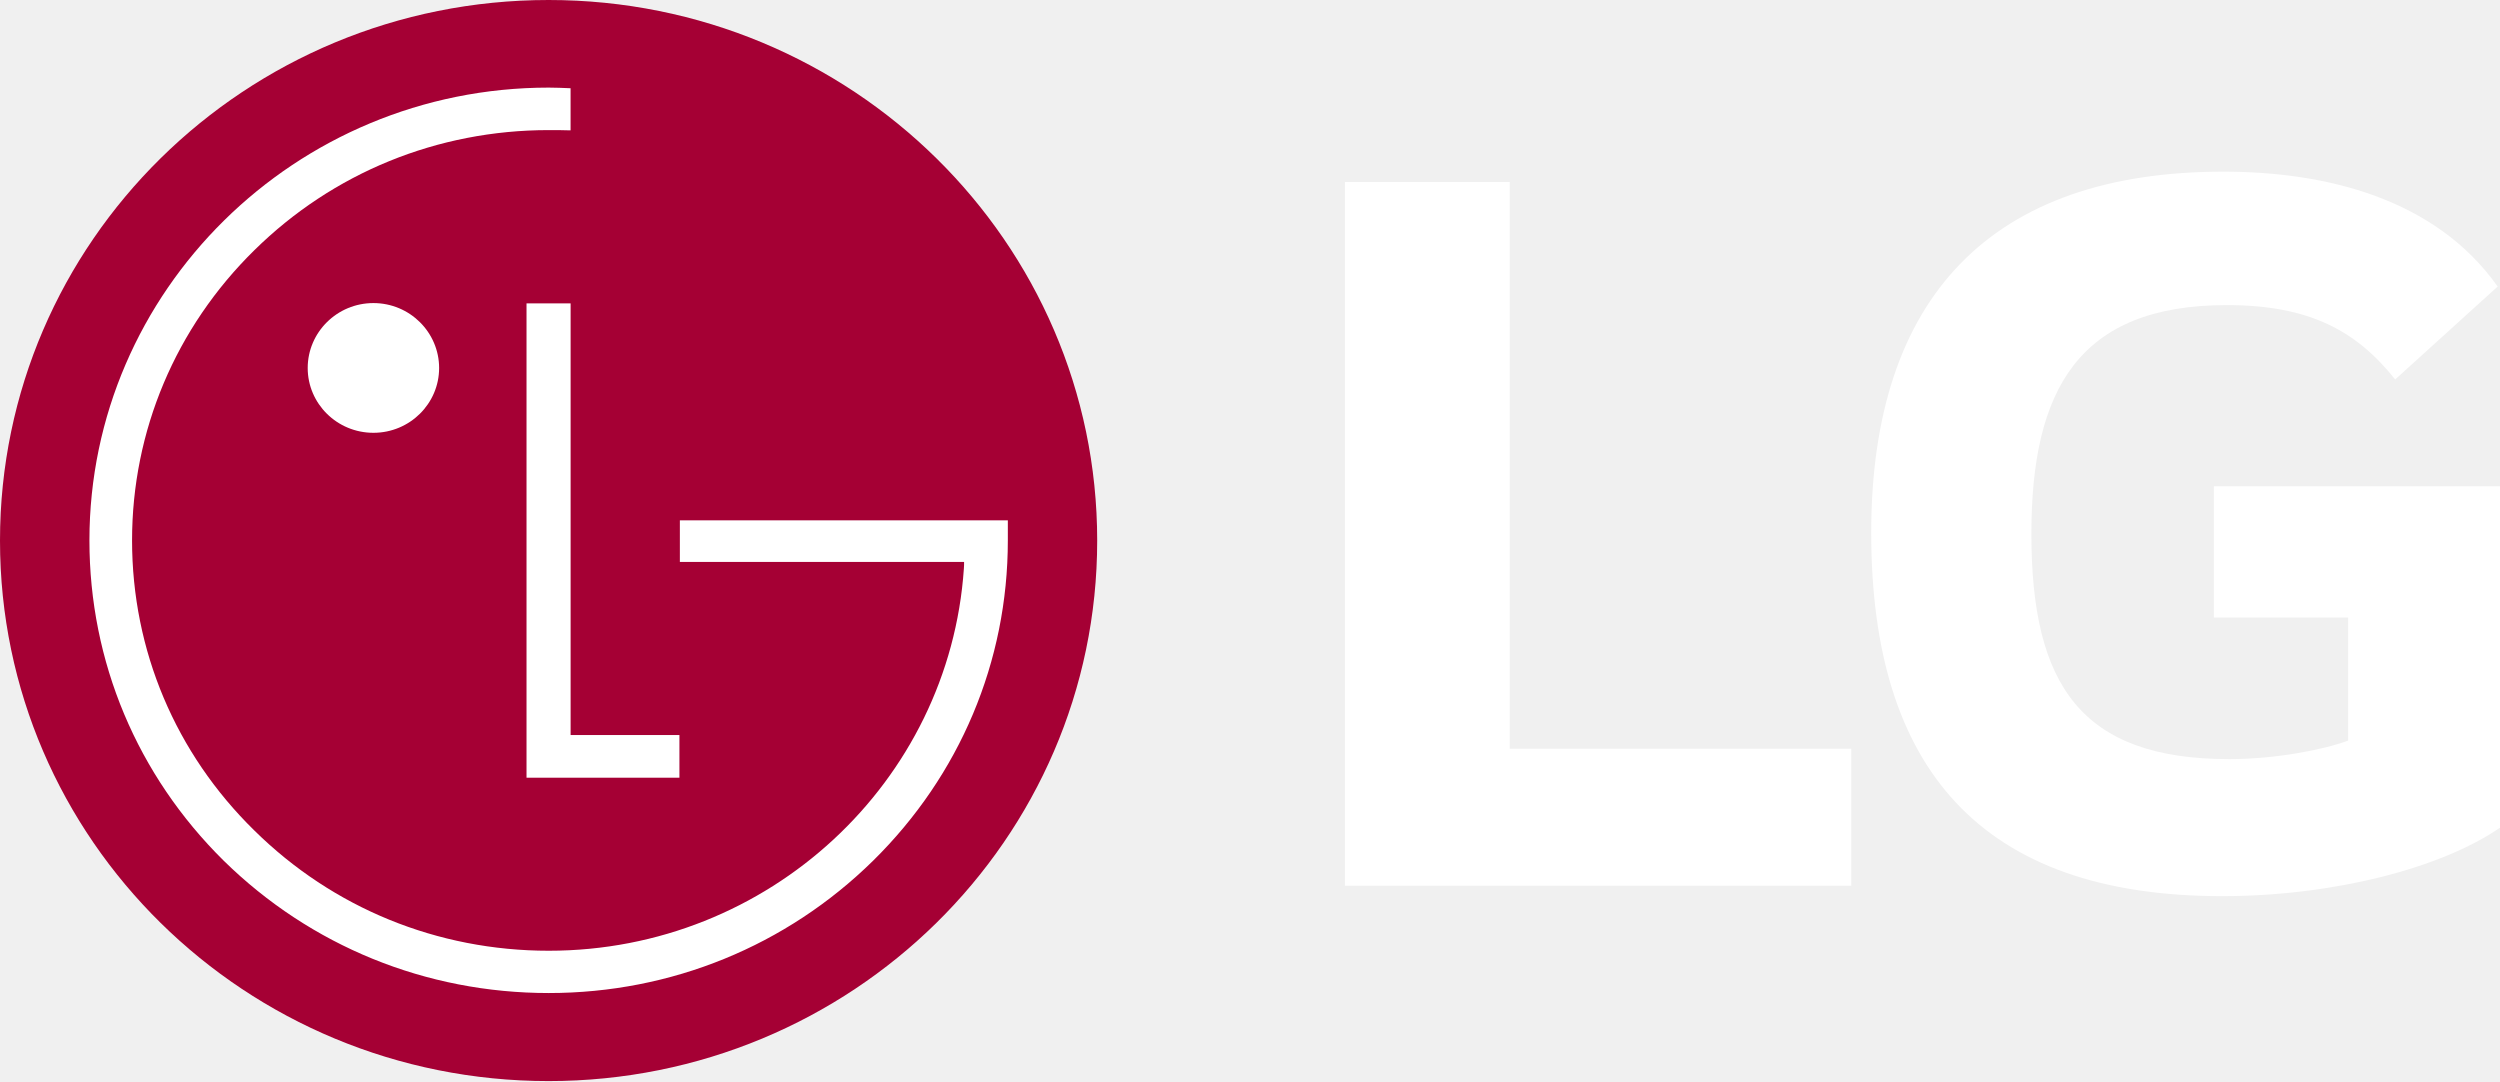
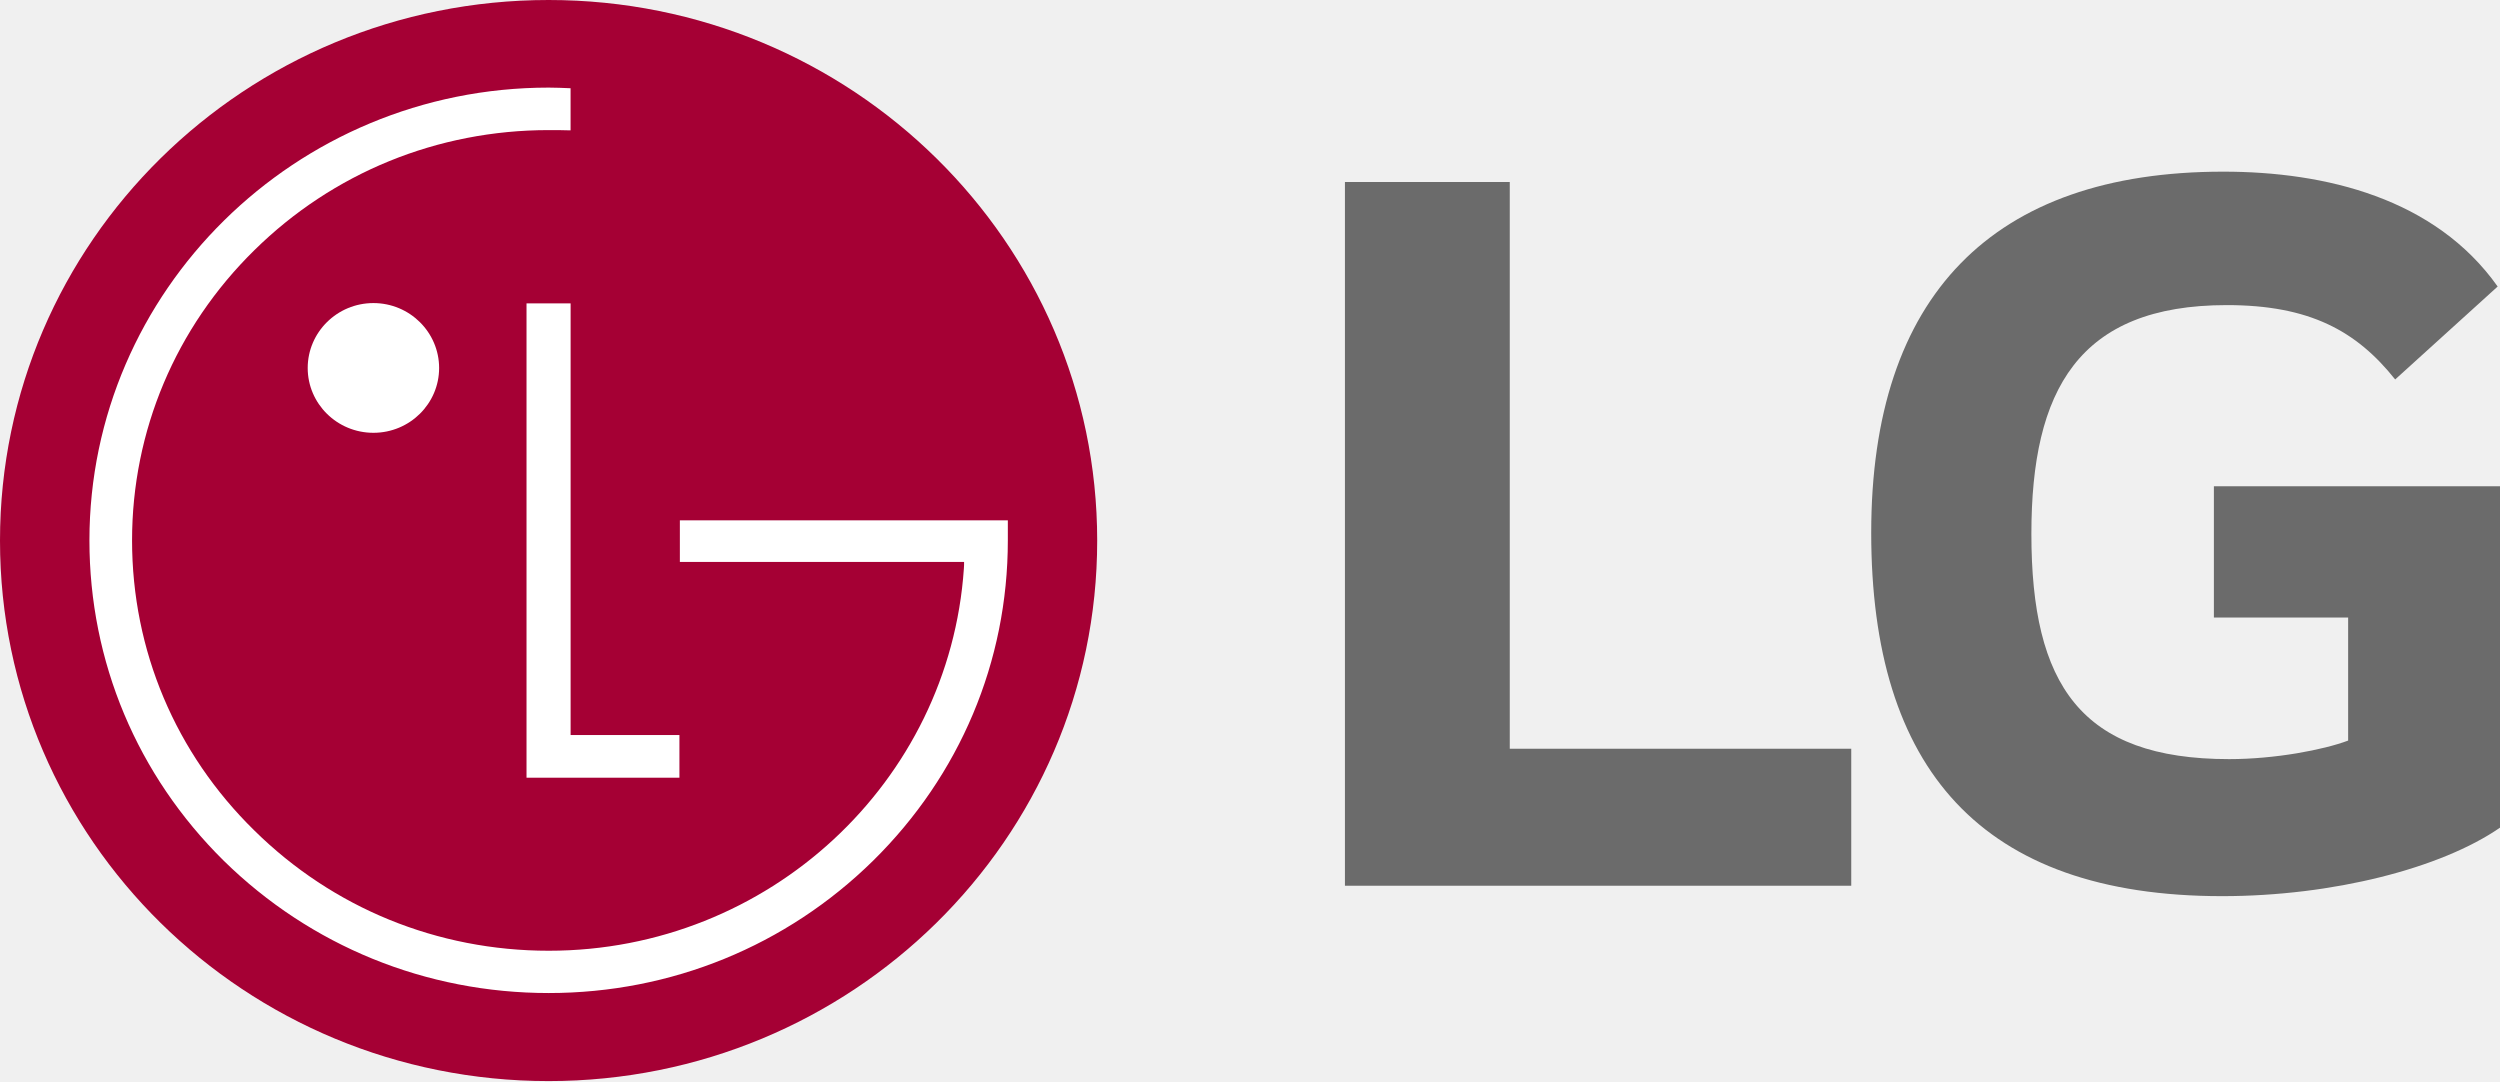
<svg xmlns="http://www.w3.org/2000/svg" width="74" height="32" viewBox="0 0 74 32" fill="none">
  <path d="M16.238 32C25.199 32 32.477 24.845 32.477 16.003C32.477 7.162 25.199 0 16.238 0C7.264 0 0 7.162 0 16.003C0 24.845 7.264 32 16.238 32Z" fill="#A50034" />
  <path d="M15.585 8.98V23.02H20.111V21.757H16.89V8.98H15.585Z" fill="white" />
  <path d="M11.053 12.811C12.13 12.811 12.998 11.947 12.998 10.893C12.998 9.838 12.13 8.971 11.053 8.971C9.976 8.971 9.108 9.838 9.108 10.893C9.108 11.948 9.976 12.811 11.053 12.811Z" fill="white" />
  <path d="M16.889 2.612C16.72 2.603 16.397 2.593 16.243 2.593C8.747 2.593 2.647 8.61 2.647 15.997C2.647 19.585 4.061 22.948 6.622 25.477C9.193 28 12.605 29.394 16.243 29.394C19.866 29.394 23.278 28 25.844 25.477C28.411 22.948 29.832 19.585 29.832 15.997V15.401H29.282H20.124V16.634H28.537C28.537 16.661 28.537 16.792 28.531 16.826C28.103 23.141 22.755 28.142 16.243 28.142C12.946 28.142 9.855 26.878 7.529 24.583C5.195 22.297 3.909 19.251 3.909 15.996C3.909 12.76 5.195 9.699 7.529 7.406C9.855 5.115 12.946 3.851 16.243 3.851C16.385 3.851 16.73 3.851 16.889 3.859V2.612Z" fill="white" />
-   <path d="M44.689 5.387H39.81V26.217H54.797V22.162H44.689V5.387V5.387ZM65.531 18.279H69.505V21.921C68.772 22.196 67.343 22.47 65.984 22.47C61.592 22.47 60.129 20.271 60.129 15.803C60.129 11.543 61.522 9.031 65.914 9.031C68.355 9.031 69.749 9.788 70.897 11.232L73.931 8.481C72.083 5.871 68.841 5.081 65.81 5.081C58.977 5.081 55.388 8.758 55.388 15.769C55.388 22.745 58.629 26.526 65.775 26.526C69.051 26.526 72.258 25.701 74 24.499V14.394H65.531V18.279Z" fill="white" />
+   <path d="M44.689 5.387H39.81V26.217H54.797V22.162H44.689V5.387V5.387ZM65.531 18.279H69.505V21.921C68.772 22.196 67.343 22.47 65.984 22.47C61.592 22.47 60.129 20.271 60.129 15.803C60.129 11.543 61.522 9.031 65.914 9.031C68.355 9.031 69.749 9.788 70.897 11.232L73.931 8.481C72.083 5.871 68.841 5.081 65.81 5.081C58.977 5.081 55.388 8.758 55.388 15.769C55.388 22.745 58.629 26.526 65.775 26.526C69.051 26.526 72.258 25.701 74 24.499V14.394H65.531V18.279Z" fill="#6B6B6B" />
</svg>
